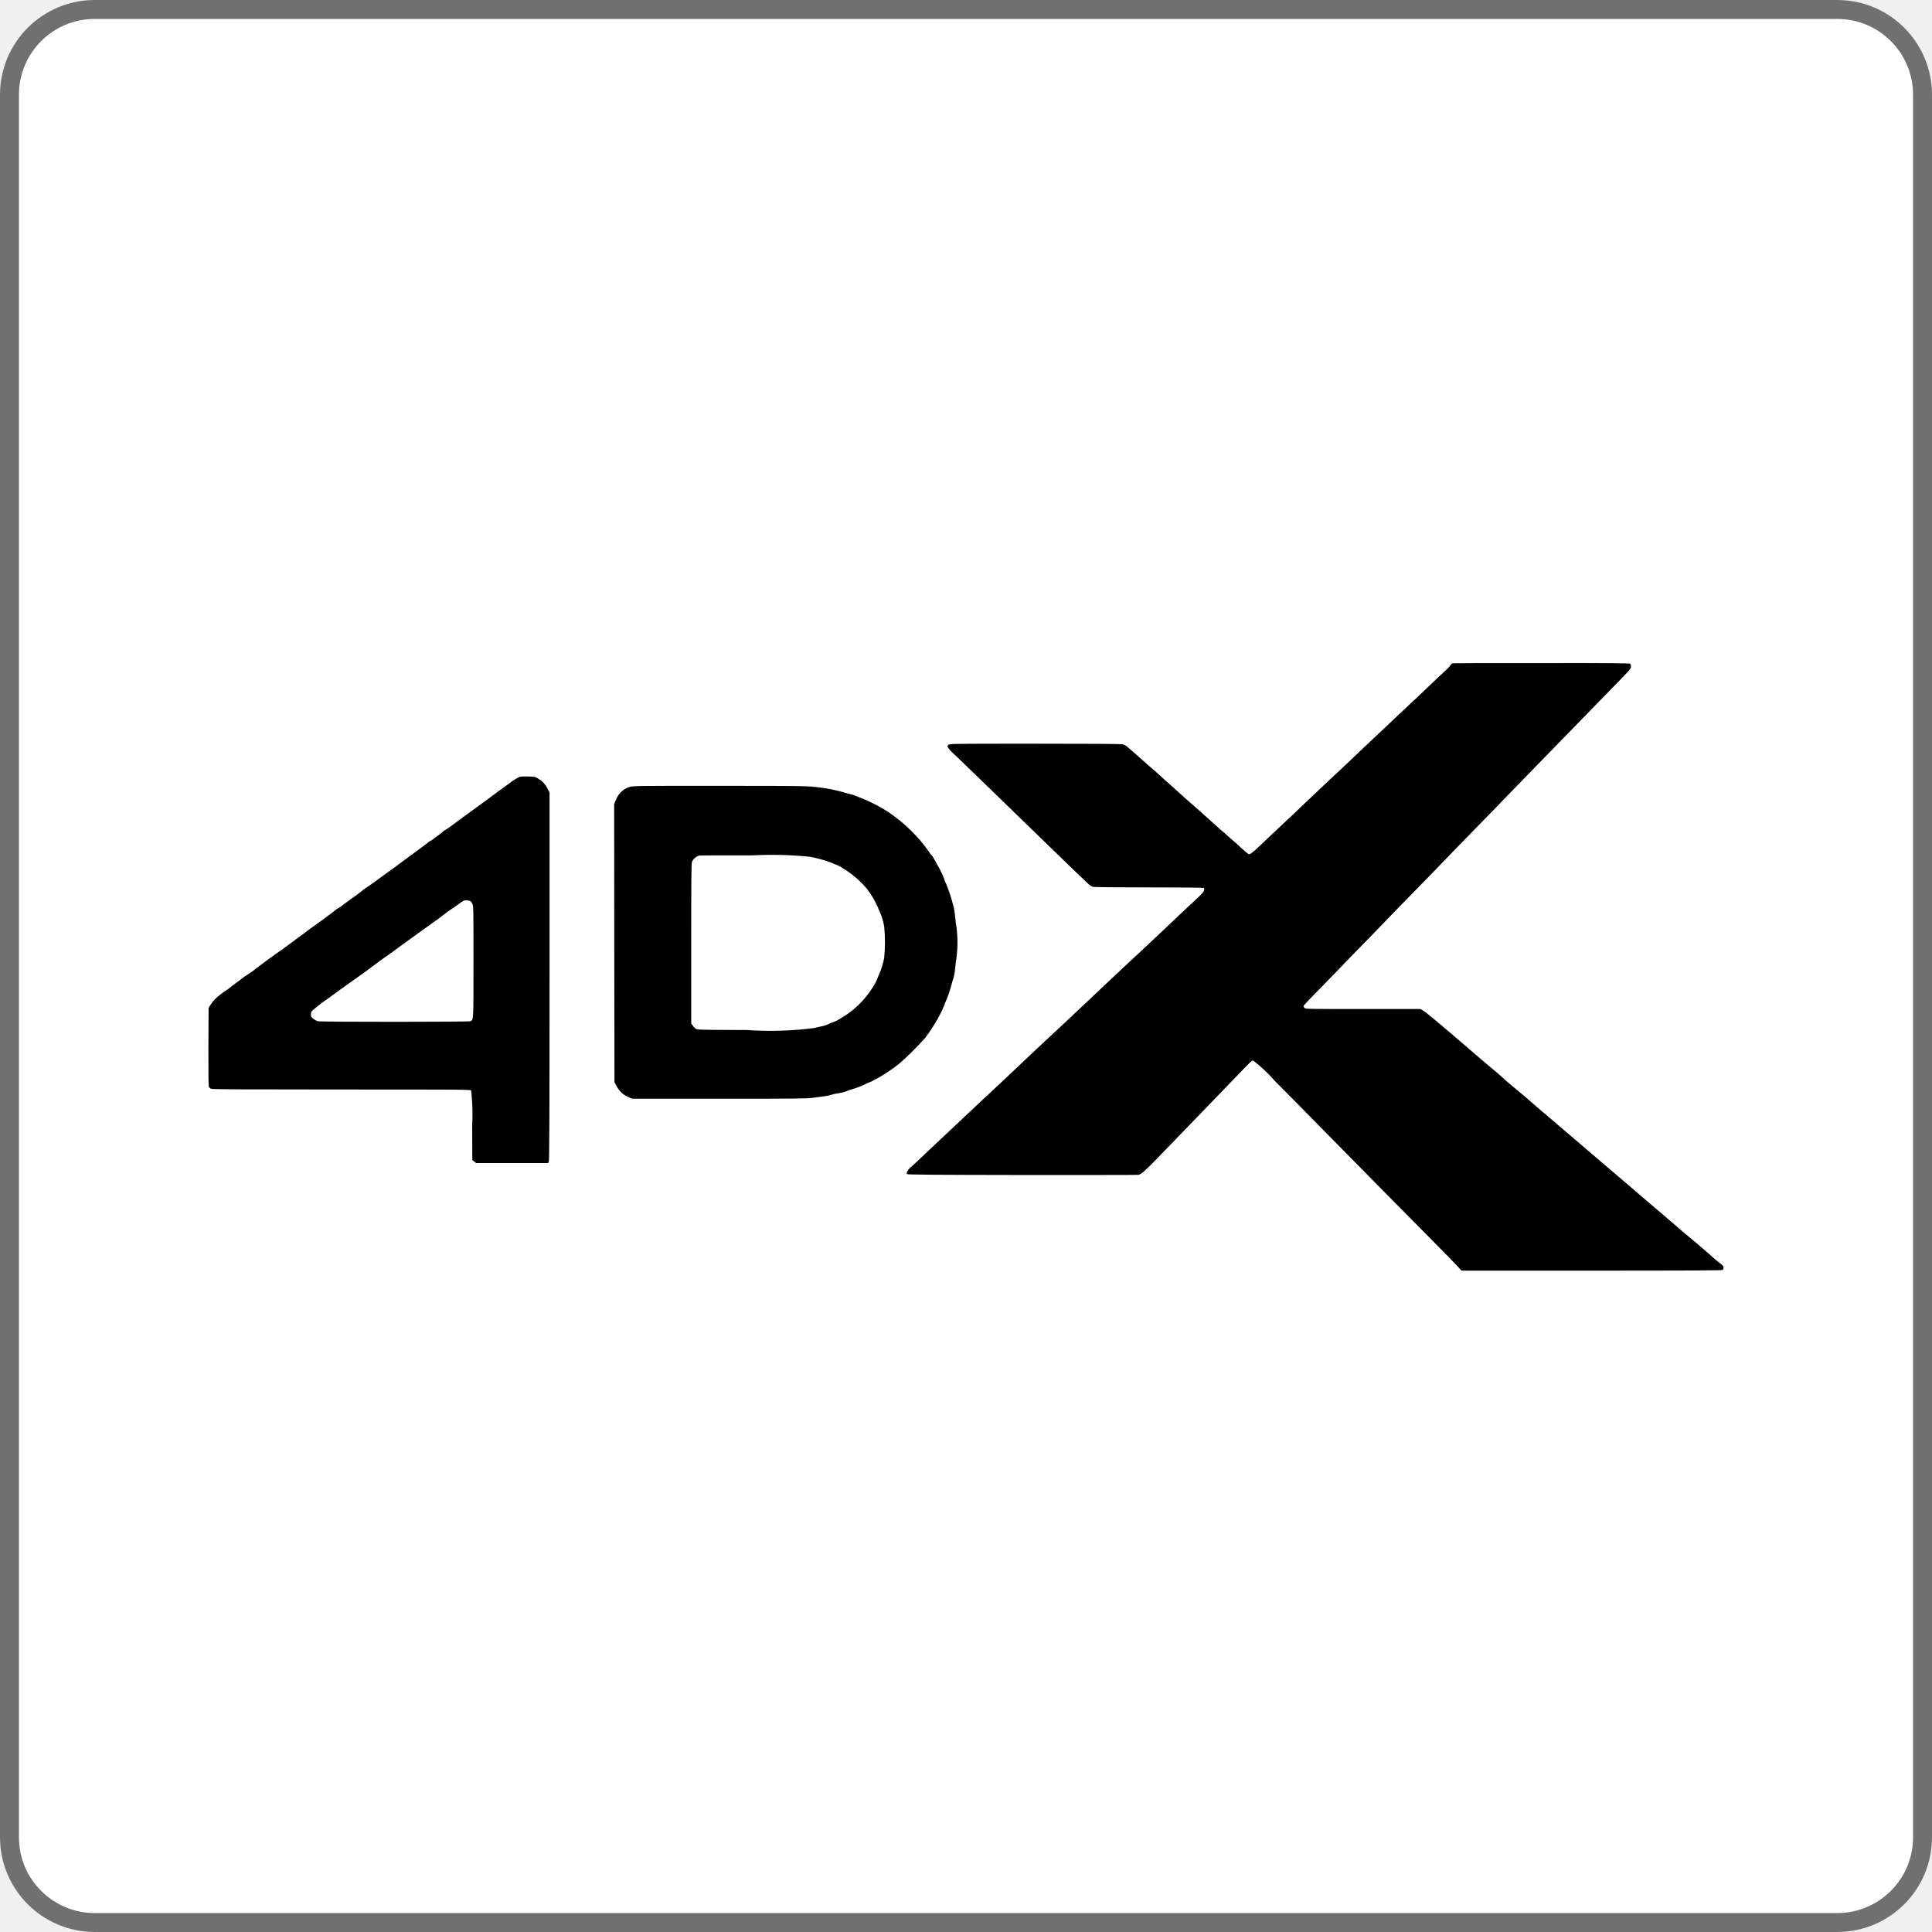
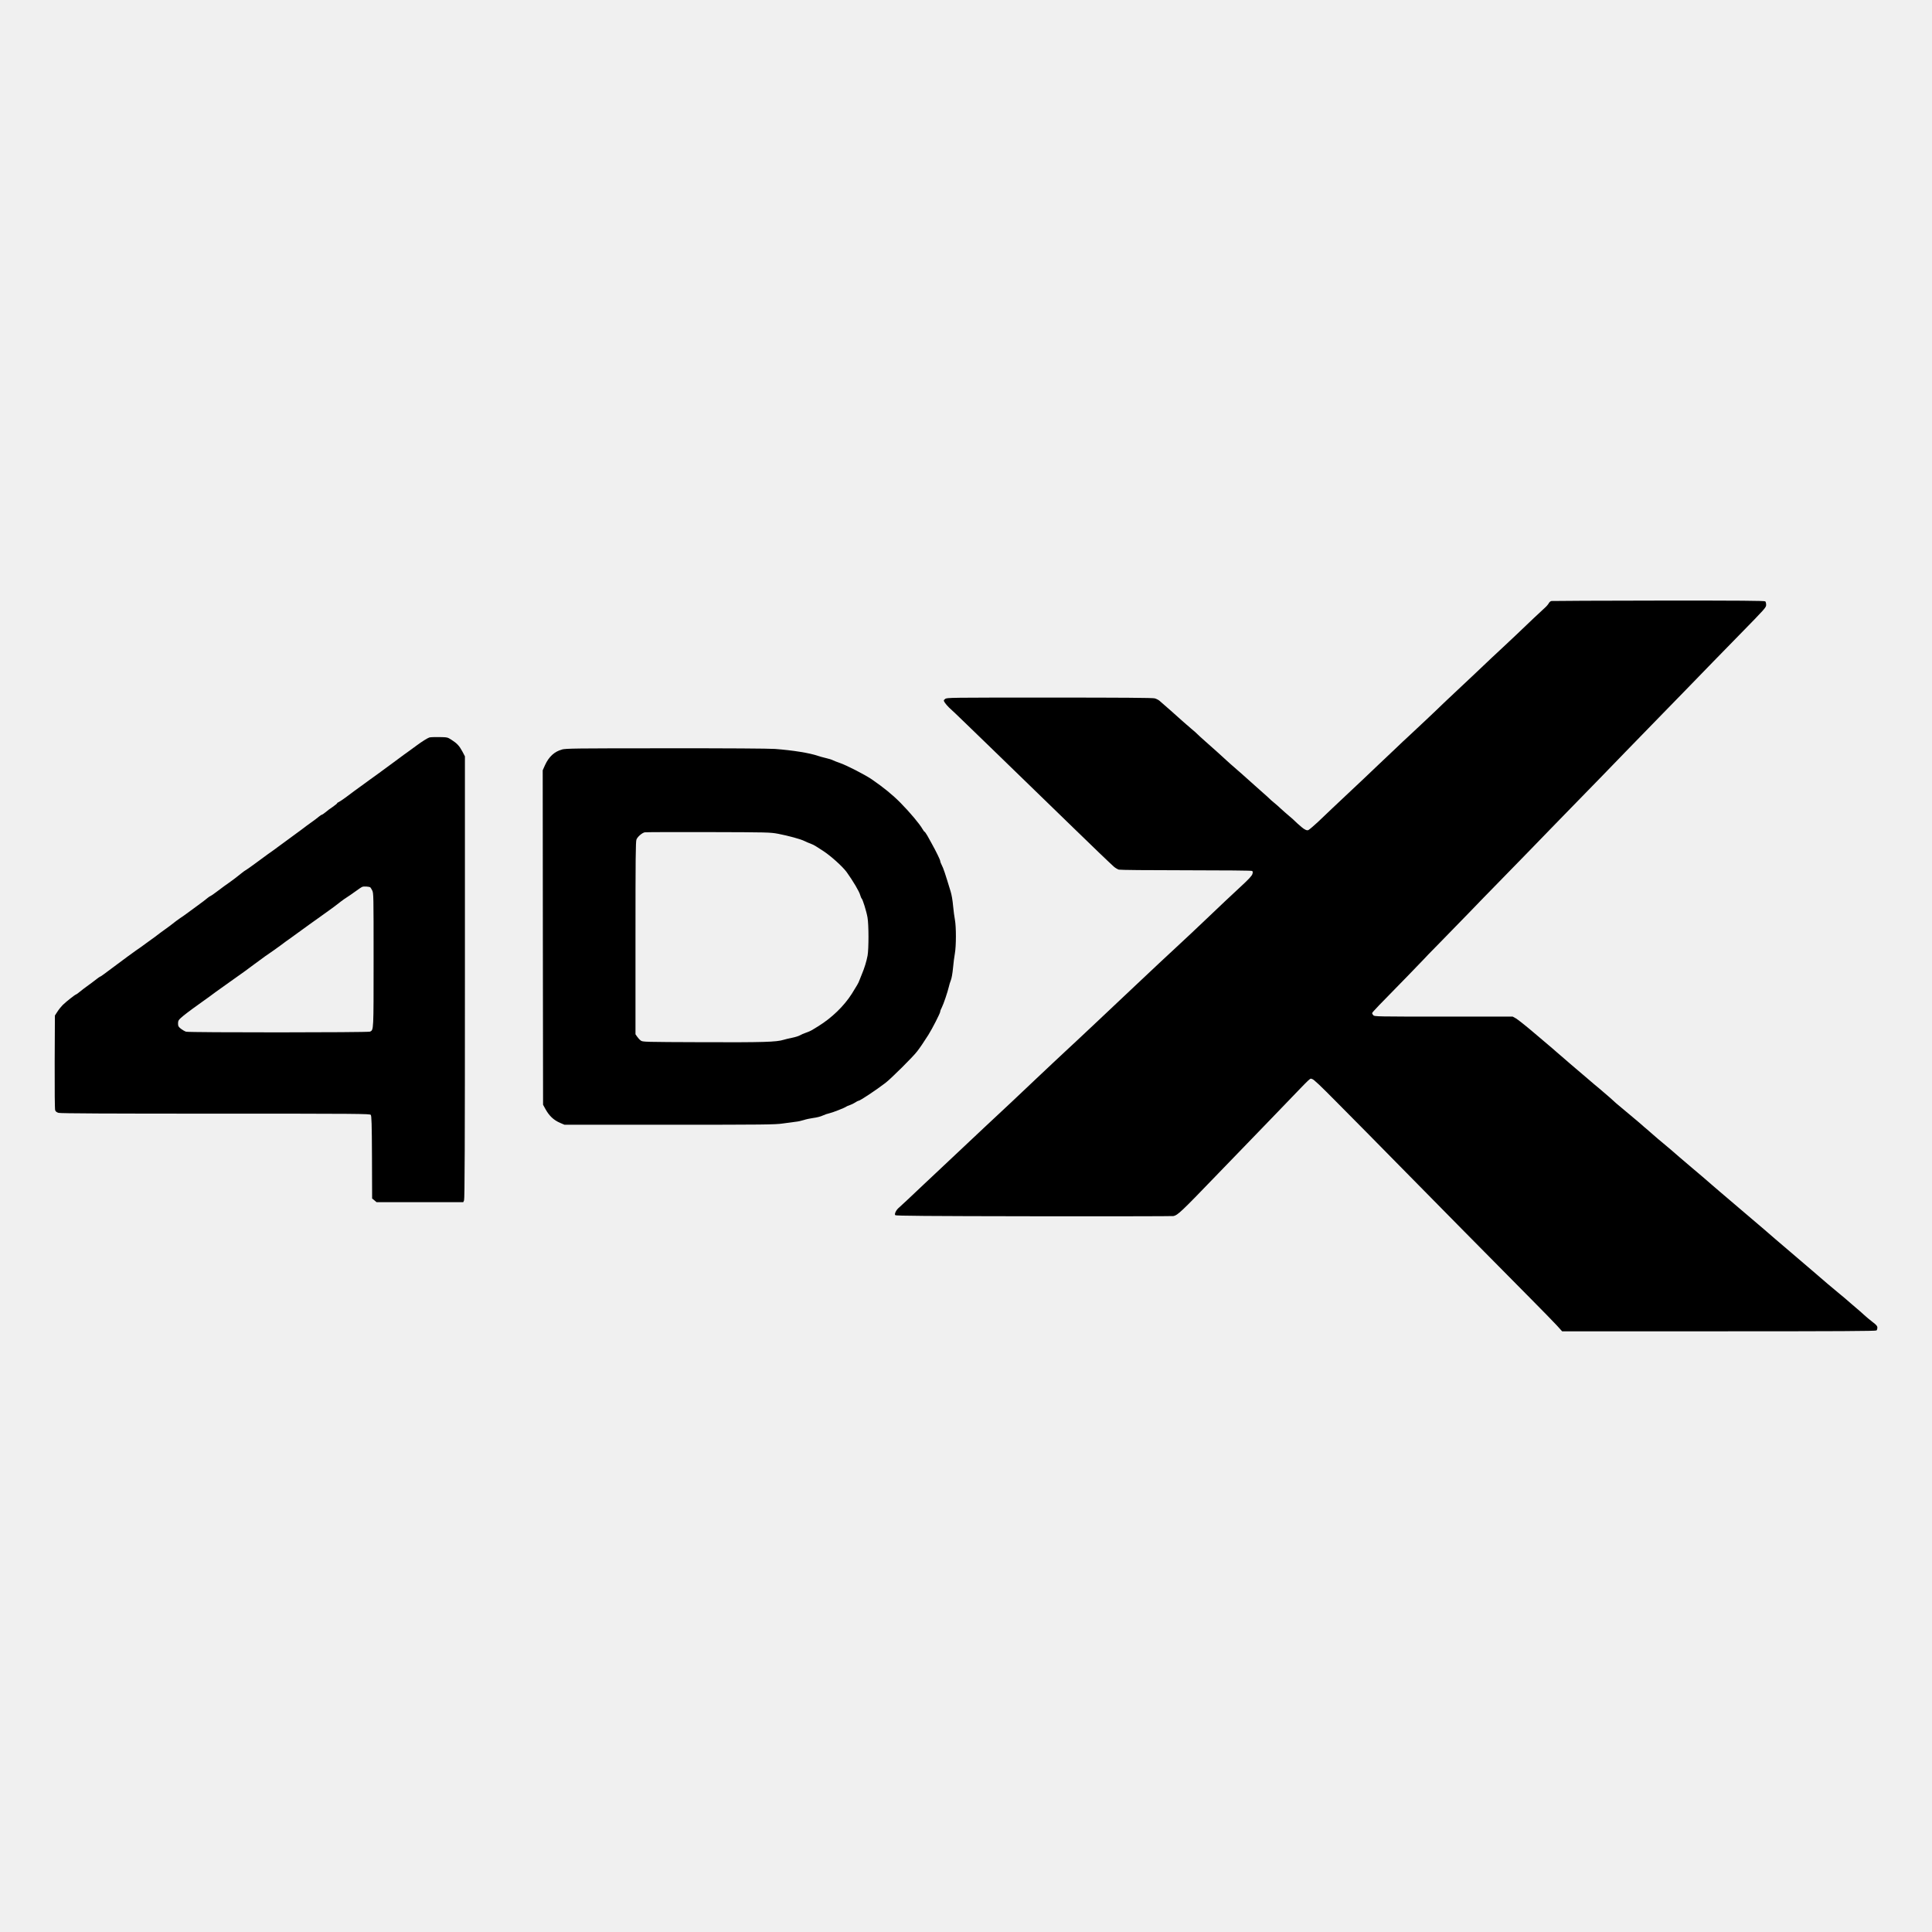
- <svg xmlns="http://www.w3.org/2000/svg" width="102" height="102" viewBox="0 0 102 102">
-   <g transform="translate(-724 -758)">
-     <g transform="translate(724 758)" fill="#fff" stroke="#707070" stroke-width="1">
-       <rect width="102" height="102" rx="5" stroke="none" />
-       <rect x="0.5" y="0.5" width="101" height="101" rx="4.5" fill="none" />
-     </g>
-     <g transform="translate(735 793)">
-       <path d="M347.156-40.78a.193.193,0,0,0-.113.1.989.989,0,0,1-.182.207c-.119.1-.7.648-1.244,1.175l-.567.533c-.36.332-.561.523-1.237,1.165-.464.439-.573.542-.893.84-.175.163-.395.37-.482.454-.21.21-1.3,1.234-1.554,1.469-.113.1-.351.326-.533.5s-.548.52-.814.771-.533.5-.592.564l-.583.548c-.257.241-.617.58-.8.752s-.476.451-.652.62a4.255,4.255,0,0,1-.417.354c-.094.047-.094.047-.3-.132-.116-.1-.238-.207-.273-.244s-.154-.144-.266-.238-.273-.238-.36-.316-.219-.2-.3-.263a2.45,2.45,0,0,1-.207-.182c-.038-.038-.157-.147-.266-.241s-.276-.244-.373-.332c-.166-.153-.955-.852-1.078-.952-.031-.025-.1-.091-.157-.141-.172-.16-.645-.589-.959-.861-.163-.144-.31-.279-.329-.3a3.939,3.939,0,0,0-.3-.263c-.147-.125-.294-.254-.329-.285-.163-.15-.952-.849-1.046-.924a.64.64,0,0,0-.207-.1c-.088-.025-1.432-.034-4.624-.034-4.392,0-4.5,0-4.574.06s-.075.063-.019.16a1.537,1.537,0,0,0,.188.219c.072.066.194.182.273.254s.31.3.517.5.68.655,1.053,1.018c.683.664,2.064,2,2.766,2.685.21.2.592.576.855.83.758.739,1.645,1.588,1.77,1.7a.753.753,0,0,0,.219.132c.063.016,1.256.028,2.954.028,1.667,0,2.869.013,2.895.028s.041.053.016.135-.154.222-.514.554c-.551.511-.789.736-1.585,1.494-.307.294-.865.818-1.234,1.159l-.755.7c-.128.125-.62.586-.949.893-.3.282-.426.4-.93.877-.144.138-.489.464-.764.72s-.529.495-.567.533-.238.226-.451.423l-.489.454c-.053.05-.273.257-.486.454s-.526.495-.7.658c-.777.736-.984.934-1.143,1.081-.094.085-.222.207-.285.266l-.486.454c-.2.188-.417.385-.47.439-.247.235-1.262,1.19-2.064,1.942-.26.241-.514.479-.567.533-.5.479-1.018.962-1.081,1.012-.116.094-.21.279-.16.329.028.028,1.369.041,6.074.047,3.321,0,6.08,0,6.134-.009.185-.031.354-.194,1.845-1.742.42-.439,1.811-1.873,2.114-2.187.147-.15.564-.583.924-.959,1.228-1.275,1.1-1.153,1.206-1.128a7.573,7.573,0,0,1,1.106,1.043c.554.561,1.143,1.156,1.306,1.319s.805.814,1.422,1.444c1.247,1.272,4.37,4.433,5.764,5.839.5.5,1.009,1.027,1.14,1.168h0l.235.26h6.882c5.31,0,6.888-.009,6.917-.038a.2.2,0,0,0,.038-.125c0-.069-.041-.116-.21-.244-.116-.088-.288-.232-.385-.323s-.238-.213-.31-.273-.169-.144-.219-.188c-.188-.166-.445-.385-.526-.448-.132-.1-.905-.758-1.137-.965-.113-.1-.451-.388-.752-.642s-.717-.611-.924-.789-.445-.388-.533-.46c-.561-.479-1.757-1.5-1.942-1.654-.119-.1-.26-.222-.313-.269-.122-.11-.714-.617-.865-.739-.066-.053-.313-.263-.551-.47s-.558-.482-.714-.611-.36-.3-.457-.388-.229-.2-.291-.254-.147-.122-.185-.16-.294-.254-.57-.482-.536-.448-.58-.486l-.266-.241c-.1-.094-.323-.282-.486-.417s-.323-.266-.351-.294-.107-.094-.172-.147c-.188-.157-1.3-1.112-1.363-1.168-.028-.028-.107-.094-.172-.15s-.417-.351-.78-.661-.727-.6-.808-.645h0l-.147-.081h-3.032c-2.9,0-3.035,0-3.082-.056a.178.178,0,0,1-.053-.1c0-.034.285-.332,1.582-1.654.36-.37.664-.686.677-.7s.32-.338.689-.711.955-.977,1.3-1.338.934-.965,1.3-1.338c.658-.67,2.049-2.1,2.234-2.3.053-.053.354-.367.673-.692,1.582-1.62,1.952-2,2.647-2.722.414-.429,1.078-1.112,1.475-1.516l1.206-1.237c.661-.683,1.657-1.707,2.306-2.368,1.181-1.206,1.2-1.228,1.2-1.347a.256.256,0,0,0-.038-.15c-.028-.028-1.106-.038-4.674-.034C349.314-40.8,347.2-40.787,347.156-40.78Z" transform="translate(-281.465 40.8)" />
-       <path d="M105.038-3.469a3.155,3.155,0,0,0-.548.345c-.069.053-.194.144-.282.207-.147.1-.4.288-.642.47-.15.113-.583.432-.736.542-.069.05-.232.166-.36.26l-.439.32c-.222.16-.3.219-.67.495a2.936,2.936,0,0,1-.307.2c-.031.009-.056.028-.056.044a.953.953,0,0,1-.194.16,3.257,3.257,0,0,0-.32.238.611.611,0,0,1-.154.1A.432.432,0,0,0,100.2,0c-.056.05-.213.166-.345.26s-.294.213-.36.266-.2.147-.288.213-.335.244-.542.4-.417.307-.47.345c-.088.06-.229.16-.927.673-.141.1-.276.194-.294.2a1.158,1.158,0,0,0-.144.1c-.2.163-.457.36-.58.442-.138.094-.213.15-.548.4a2,2,0,0,1-.263.182.532.532,0,0,0-.128.085c-.107.091-.179.144-.592.448l-.329.241c-.044.034-.169.122-.282.2s-.254.182-.316.235-.222.172-.357.266-.285.207-.338.251-.157.119-.226.166-.182.128-.251.182c-.153.116-.279.2-.457.326-.119.081-.558.4-.937.689a6.244,6.244,0,0,1-.63.454.774.774,0,0,0-.147.1c-.072.056-.235.182-.367.276s-.3.226-.379.288a.819.819,0,0,1-.166.119,4.024,4.024,0,0,0-.583.46,2.061,2.061,0,0,0-.235.294h0l-.11.169L88.6,10.775c0,1.269,0,2.071.022,2.121a.2.2,0,0,0,.15.113c.081.025,2.24.034,6.888.034,6.259,0,6.776,0,6.813.053a11.108,11.108,0,0,1,.053,1.861h0l.006,1.811.1.078.1.081h3.806l.034-.078c.028-.063.038-2.487.038-9.786h0v-9.7l-.113-.216a1.172,1.172,0,0,0-.482-.514c-.166-.107-.179-.11-.533-.116A2.367,2.367,0,0,0,105.038-3.469ZM102.447,3.1a.593.593,0,0,1,.085.135c.063.119.063.191.063,3.054,0,3.151,0,3.061-.153,3.148-.081.041-7.932.044-8.079,0a.944.944,0,0,1-.226-.128c-.11-.088-.125-.116-.125-.232s.019-.147.119-.241a9.86,9.86,0,0,1,.811-.617q.611-.437.724-.526c.047-.034.194-.141.329-.235s.294-.21.36-.257.188-.135.273-.194.213-.15.282-.2.16-.119.2-.15.163-.119.266-.2c.323-.241.589-.432.833-.6.066-.044.2-.141.3-.219s.294-.219.429-.313.357-.257.5-.36.288-.213.332-.241l.351-.251c.15-.11.373-.269.495-.354s.3-.219.4-.3a5.591,5.591,0,0,1,.551-.392c.053-.034.179-.122.279-.2a1.734,1.734,0,0,1,.251-.163A.678.678,0,0,1,102.447,3.1Z" transform="translate(-88.597 9.478)" />
-       <path d="M222.888-.349a1.124,1.124,0,0,0-.739.677h0l-.1.232.006,7.34.009,7.343.1.188a1.276,1.276,0,0,0,.645.608h0l.191.081h4.6c4.157,0,4.639-.006,4.965-.053.2-.028.451-.063.561-.075a1.913,1.913,0,0,0,.373-.078,2.847,2.847,0,0,1,.42-.091,1.526,1.526,0,0,0,.413-.107,1.463,1.463,0,0,1,.285-.1,4.439,4.439,0,0,0,.749-.294.676.676,0,0,1,.157-.066,1.216,1.216,0,0,0,.232-.113.453.453,0,0,1,.147-.075,9.148,9.148,0,0,0,1.187-.789,15.981,15.981,0,0,0,1.385-1.378c.132-.172.279-.385.495-.727a7.133,7.133,0,0,0,.52-1.018.517.517,0,0,1,.066-.175,6.272,6.272,0,0,0,.31-.908,2.194,2.194,0,0,1,.091-.3,2.477,2.477,0,0,0,.094-.533c.019-.216.056-.5.081-.642a6.231,6.231,0,0,0,0-1.469c-.025-.128-.063-.41-.081-.62a3.318,3.318,0,0,0-.11-.636,8.358,8.358,0,0,0-.382-1.14.621.621,0,0,1-.072-.191,5.2,5.2,0,0,0-.382-.783c-.044-.078-.125-.222-.179-.323a.7.7,0,0,0-.125-.179.336.336,0,0,1-.091-.119,7.812,7.812,0,0,0-.962-1.147A8.448,8.448,0,0,0,236.487.957a9.1,9.1,0,0,0-1.41-.72c-.094-.031-.222-.081-.282-.11a1.58,1.58,0,0,0-.329-.1c-.119-.028-.279-.072-.351-.1a8.941,8.941,0,0,0-1.873-.3c-.273-.019-2.071-.031-4.793-.028C223.44-.4,223.079-.4,222.888-.349Zm9.479,3.693a6.392,6.392,0,0,1,1.172.323,2.7,2.7,0,0,0,.266.113,1.209,1.209,0,0,1,.238.119c.06.041.194.125.3.191a5.119,5.119,0,0,1,1.049.943,4.932,4.932,0,0,1,.592,1.006.45.45,0,0,0,.063.15,3.5,3.5,0,0,1,.257.83,8.562,8.562,0,0,1,0,1.676,4.135,4.135,0,0,1-.257.83c-.047.113-.1.238-.11.276a3.6,3.6,0,0,1-.326.57,4.725,4.725,0,0,1-1.475,1.425c-.094.056-.216.132-.269.166a1.437,1.437,0,0,1-.266.116,1.683,1.683,0,0,0-.266.116,1.412,1.412,0,0,1-.329.1c-.128.025-.3.066-.382.091a17.953,17.953,0,0,1-3.568.107c-2.6-.009-2.622-.009-2.71-.075a.817.817,0,0,1-.157-.169h0l-.072-.1V7.921c0-3.508.006-4.241.044-4.326a.669.669,0,0,1,.363-.313c.044-.009,1.3-.013,2.788-.009A19.558,19.558,0,0,1,232.367,3.344Z" transform="translate(-200.624 6.888)" />
-     </g>
-   </g>
+ <svg xmlns="http://www.w3.org/2000/svg" id="Layer_1" data-name="Layer 1" viewBox="0 0 1080 1080">
+   <path d="M867.18,336c-.48.08-1.16.68-1.44,1.28-.32.6-1.36,1.8-2.31,2.63-1.52,1.32-8.86,8.26-15.84,14.96-1.28,1.2-4.55,4.27-7.22,6.78-4.59,4.23-7.14,6.66-15.76,14.84-5.9,5.59-7.3,6.9-11.37,10.69-2.23,2.07-5.03,4.71-6.14,5.78-2.67,2.67-16.52,15.72-19.79,18.71-1.44,1.28-4.47,4.15-6.78,6.38-2.35,2.23-6.98,6.62-10.37,9.81-3.35,3.19-6.78,6.42-7.54,7.18-.8.76-4.15,3.91-7.42,6.98s-7.86,7.38-10.17,9.57-6.06,5.74-8.3,7.9c-2.27,2.11-4.67,4.15-5.31,4.51q-1.2.6-3.87-1.68c-1.48-1.24-3.03-2.63-3.47-3.11s-1.95-1.84-3.39-3.03c-1.44-1.2-3.47-3.03-4.59-4.03-1.08-1.04-2.79-2.55-3.79-3.35s-2.19-1.84-2.63-2.31c-.48-.48-1.99-1.88-3.39-3.07s-3.51-3.11-4.75-4.23c-2.11-1.95-12.17-10.85-13.72-12.13-.4-.32-1.32-1.16-1.99-1.8-2.19-2.03-8.22-7.5-12.21-10.97-2.07-1.84-3.95-3.55-4.19-3.83-.2-.28-1.91-1.8-3.79-3.35-1.88-1.6-3.75-3.23-4.19-3.63-2.07-1.91-12.13-10.81-13.32-11.77-.56-.48-1.76-1.08-2.63-1.32-1.12-.32-18.23-.44-58.88-.44-55.93,0-57.33,0-58.25.76-.96.76-.96.8-.24,2.03.44.68,1.52,1.95,2.39,2.79.92.84,2.47,2.31,3.47,3.23,1,.96,3.95,3.83,6.58,6.34s8.66,8.34,13.4,12.97c8.7,8.46,26.29,25.53,35.23,34.19,2.67,2.59,7.54,7.34,10.89,10.57,9.65,9.42,20.94,20.23,22.54,21.62.8.72,2.07,1.44,2.79,1.68.8.2,16,.36,37.62.36s36.54.16,36.86.36c.48.32.52.68.2,1.72-.28,1-1.95,2.83-6.54,7.06-7.02,6.5-10.05,9.38-20.19,19.03-3.91,3.75-11.01,10.41-15.72,14.76-4.71,4.39-9.06,8.42-9.61,8.94-1.64,1.6-7.9,7.46-12.09,11.37-3.83,3.59-5.43,5.07-11.85,11.17-1.84,1.76-6.22,5.9-9.73,9.18s-6.74,6.3-7.22,6.78c-.44.44-3.03,2.87-5.74,5.39s-5.51,5.11-6.22,5.78c-.68.64-3.47,3.27-6.18,5.78s-6.7,6.3-8.9,8.38c-9.89,9.38-12.53,11.89-14.56,13.76-1.2,1.08-2.83,2.63-3.63,3.39s-3.59,3.35-6.18,5.78c-2.59,2.39-5.31,4.91-5.98,5.59-3.15,2.99-16.08,15.16-26.29,24.73-3.31,3.07-6.54,6.1-7.22,6.78-6.42,6.1-12.97,12.25-13.76,12.89-1.48,1.2-2.67,3.55-2.03,4.19.36.36,17.43.52,77.36.6,42.29.04,77.44,0,78.11-.12,2.35-.4,4.51-2.47,23.5-22.18,5.35-5.59,23.06-23.86,26.93-27.85,1.88-1.91,7.18-7.42,11.77-12.21,15.64-16.24,13.96-14.68,15.36-14.36.92.2,4.39,3.47,14.08,13.29,7.06,7.14,14.56,14.72,16.64,16.8s10.25,10.37,18.11,18.39c15.88,16.2,55.65,56.45,73.41,74.36,6.34,6.38,12.85,13.09,14.52,14.88h0l2.99,3.31h87.65c67.62,0,87.73-.12,88.09-.48.28-.28.48-.96.48-1.6,0-.88-.52-1.48-2.67-3.11-1.48-1.12-3.67-2.95-4.91-4.11s-3.03-2.71-3.95-3.47-2.15-1.84-2.79-2.39c-2.39-2.11-5.67-4.91-6.7-5.7-1.68-1.32-11.53-9.65-14.48-12.29-1.44-1.24-5.74-4.95-9.57-8.18-3.83-3.23-9.14-7.78-11.77-10.05-2.63-2.31-5.67-4.95-6.78-5.86-7.14-6.1-22.38-19.07-24.73-21.06-1.52-1.28-3.31-2.83-3.99-3.43-1.56-1.4-9.1-7.86-11.01-9.42-.84-.68-3.99-3.35-7.02-5.98-3.03-2.67-7.1-6.14-9.1-7.78-1.95-1.6-4.59-3.83-5.82-4.95s-2.91-2.59-3.71-3.23c-.84-.68-1.88-1.56-2.35-2.03-.48-.44-3.75-3.23-7.26-6.14s-6.82-5.7-7.38-6.18c-.56-.52-2.07-1.88-3.39-3.07s-4.11-3.59-6.18-5.31c-2.07-1.72-4.11-3.39-4.47-3.75s-1.36-1.2-2.19-1.88c-2.39-1.99-16.6-14.16-17.35-14.88-.36-.36-1.36-1.2-2.19-1.91-.84-.68-5.31-4.47-9.93-8.42-4.63-3.95-9.26-7.62-10.29-8.22h0l-1.88-1.04h-38.62c-36.9,0-38.66-.04-39.26-.72-.4-.4-.68-.96-.68-1.24,0-.44,3.63-4.23,20.15-21.06,4.59-4.71,8.46-8.74,8.62-8.94.12-.2,4.07-4.31,8.78-9.06,4.71-4.79,12.17-12.45,16.6-17.04,4.43-4.63,11.89-12.29,16.56-17.04,8.38-8.54,26.09-26.77,28.45-29.24.68-.68,4.51-4.67,8.58-8.82,20.15-20.63,24.85-25.49,33.71-34.67,5.27-5.47,13.72-14.16,18.79-19.31,5.07-5.19,11.97-12.29,15.36-15.76,8.42-8.7,21.1-21.74,29.36-30.16,15.04-15.36,15.28-15.64,15.28-17.15,0-.8-.2-1.64-.48-1.91-.36-.36-14.08-.48-59.52-.44-32.51.04-59.48.16-60,.24Z" />
+   <path d="M239.96,412.28c-1.04.32-4.23,2.35-6.98,4.39-.88.68-2.47,1.84-3.59,2.63-1.88,1.32-5.11,3.67-8.18,5.98-1.91,1.44-7.42,5.51-9.38,6.9-.88.64-2.95,2.11-4.59,3.31s-4.15,3.03-5.59,4.07c-2.83,2.03-3.87,2.79-8.54,6.3-1.76,1.28-3.51,2.43-3.91,2.59-.4.12-.72.36-.72.56,0,.16-1.12,1.08-2.47,2.03-1.4.92-3.23,2.27-4.07,3.03-.88.72-1.76,1.32-1.95,1.32s-.96.48-1.68,1.08c-.72.64-2.71,2.11-4.39,3.31s-3.75,2.71-4.59,3.39c-.88.64-2.51,1.88-3.67,2.71-1.16.84-4.27,3.11-6.9,5.07s-5.31,3.91-5.98,4.39c-1.12.76-2.91,2.03-11.81,8.58-1.8,1.32-3.51,2.47-3.75,2.59-.28.12-1.08.72-1.84,1.32-2.55,2.07-5.82,4.59-7.38,5.63-1.76,1.2-2.71,1.91-6.98,5.11-1.68,1.28-3.19,2.31-3.35,2.31s-.88.48-1.64,1.08c-1.36,1.16-2.27,1.84-7.54,5.7-1.76,1.28-3.63,2.67-4.19,3.07-.56.44-2.15,1.56-3.59,2.51-1.44,1-3.23,2.31-4.03,2.99-.8.64-2.83,2.19-4.55,3.39-1.68,1.2-3.63,2.63-4.31,3.19-.72.56-1.99,1.52-2.87,2.11s-2.31,1.64-3.19,2.31c-1.95,1.48-3.55,2.59-5.82,4.15-1.52,1.04-7.1,5.15-11.93,8.78-5.82,4.39-7.78,5.78-8.02,5.78-.16,0-1,.6-1.88,1.28-.92.72-2.99,2.31-4.67,3.51s-3.87,2.87-4.83,3.67c-1,.84-1.95,1.52-2.11,1.52-.44,0-5.47,3.95-7.42,5.86-.88.88-2.23,2.55-2.99,3.75h0l-1.4,2.15-.12,25.97c-.04,16.16.04,26.37.28,27.01.28.72.88,1.16,1.91,1.44,1.04.32,28.52.44,87.73.44,79.71,0,86.29.04,86.77.68.44.52.6,4.87.68,23.7h0l.08,23.06,1.24,1,1.24,1.04h48.47l.44-1c.36-.8.48-31.68.48-124.63h0v-123.59l-1.44-2.75c-1.68-3.11-2.99-4.55-6.14-6.54-2.11-1.36-2.27-1.4-6.78-1.48-2.51-.04-5.03.04-5.59.24ZM206.96,495.98c.16.08.64.88,1.08,1.72.8,1.52.8,2.43.8,38.9,0,40.13.04,38.98-1.95,40.09-1.04.52-101.01.56-102.89.04-.72-.24-1.99-.96-2.87-1.64-1.4-1.12-1.6-1.48-1.6-2.95s.24-1.88,1.52-3.07c1.36-1.28,4.99-4.07,10.33-7.86,5.19-3.71,8.26-5.94,9.22-6.7.6-.44,2.47-1.8,4.19-2.99s3.75-2.67,4.59-3.27c.8-.6,2.39-1.72,3.47-2.47,1.12-.76,2.71-1.91,3.59-2.55.88-.68,2.03-1.52,2.59-1.91s2.07-1.52,3.39-2.51c4.11-3.07,7.5-5.51,10.61-7.58.84-.56,2.55-1.8,3.87-2.79,1.28-1,3.75-2.79,5.47-3.99,1.68-1.2,4.55-3.27,6.34-4.59,1.76-1.32,3.67-2.71,4.23-3.07.56-.4,2.55-1.84,4.47-3.19,1.91-1.4,4.75-3.43,6.3-4.51,1.56-1.12,3.87-2.79,5.11-3.79,2.23-1.8,4.47-3.39,7.02-4.99.68-.44,2.27-1.56,3.55-2.51,1.24-.92,2.67-1.88,3.19-2.07.8-.32,3.63-.16,4.39.28Z" />
+   <path d="M314.12,419.02c-4.15,1.08-7.3,3.99-9.42,8.62h0l-1.32,2.95.08,93.47.12,93.51,1.32,2.39c2.11,3.83,4.59,6.18,8.22,7.74h0l2.43,1.04h58.65c52.94,0,59.08-.08,63.23-.68,2.51-.36,5.74-.8,7.14-.96,1.44-.12,3.55-.6,4.75-1s3.59-.92,5.35-1.16c1.76-.2,4.15-.8,5.27-1.36,1.12-.52,2.75-1.08,3.63-1.24,1.52-.28,8.7-3.07,9.53-3.75.24-.2,1.12-.56,1.99-.84.84-.28,2.15-.92,2.95-1.44.76-.52,1.6-.96,1.88-.96.8,0,10.05-6.14,15.12-10.05,3.27-2.55,15.32-14.52,17.63-17.55,1.68-2.19,3.55-4.91,6.3-9.26,2.15-3.39,6.62-12.13,6.62-12.97,0-.36.36-1.4.84-2.23,1-1.91,3.31-8.78,3.95-11.57.24-1.12.76-2.79,1.16-3.79.44-1.08.92-3.83,1.2-6.78.24-2.75.72-6.42,1.04-8.18.76-4.23.76-14.76.04-18.71-.32-1.64-.8-5.23-1.04-7.9-.24-2.91-.8-6.22-1.4-8.1-3.11-10.25-4.03-12.93-4.87-14.52-.52-.96-.92-2.07-.92-2.43,0-.64-2.35-5.47-4.87-9.97-.56-1-1.6-2.83-2.27-4.11-.72-1.24-1.44-2.27-1.6-2.27s-.68-.68-1.16-1.52c-1.6-2.83-7.06-9.34-12.25-14.6-4.35-4.43-9.53-8.66-16.16-13.21-3.95-2.67-14.24-7.94-17.95-9.18-1.2-.4-2.83-1.04-3.59-1.4-.76-.4-2.63-1-4.19-1.32-1.52-.36-3.55-.92-4.47-1.24-4.47-1.56-13.84-3.07-23.86-3.83-3.47-.24-26.37-.4-61.04-.36-51.07,0-55.65.08-58.09.68ZM434.84,466.06c5.94,1.16,12.85,3.03,14.92,4.11.96.48,2.47,1.12,3.39,1.44s2.27,1,3.03,1.52,2.47,1.6,3.79,2.43c4.35,2.79,11.09,8.86,13.36,12.01,3.63,5.07,7.02,10.81,7.54,12.81.24.92.64,1.8.8,1.91.56.32,2.71,7.26,3.27,10.57.72,3.95.72,17.63.04,21.34-.64,3.39-1.8,7.1-3.27,10.57-.6,1.44-1.24,3.03-1.4,3.51-.28.96-1.6,3.23-4.15,7.26-4.39,6.9-11.25,13.52-18.79,18.15-1.2.72-2.75,1.68-3.43,2.11-.72.44-2.23,1.12-3.39,1.48-1.16.4-2.67,1.04-3.39,1.48-.68.4-2.59,1-4.19,1.32-1.64.32-3.83.84-4.87,1.16-3.99,1.28-11.53,1.48-45.44,1.36-33.15-.12-33.39-.12-34.51-.96-.6-.44-1.52-1.44-1.99-2.15h0l-.92-1.32v-53.82c0-44.68.08-54.02.56-55.09.6-1.52,3.15-3.71,4.63-3.99.56-.12,16.52-.16,35.51-.12,33.15.08,34.67.12,38.9.92Z" />
</svg>
